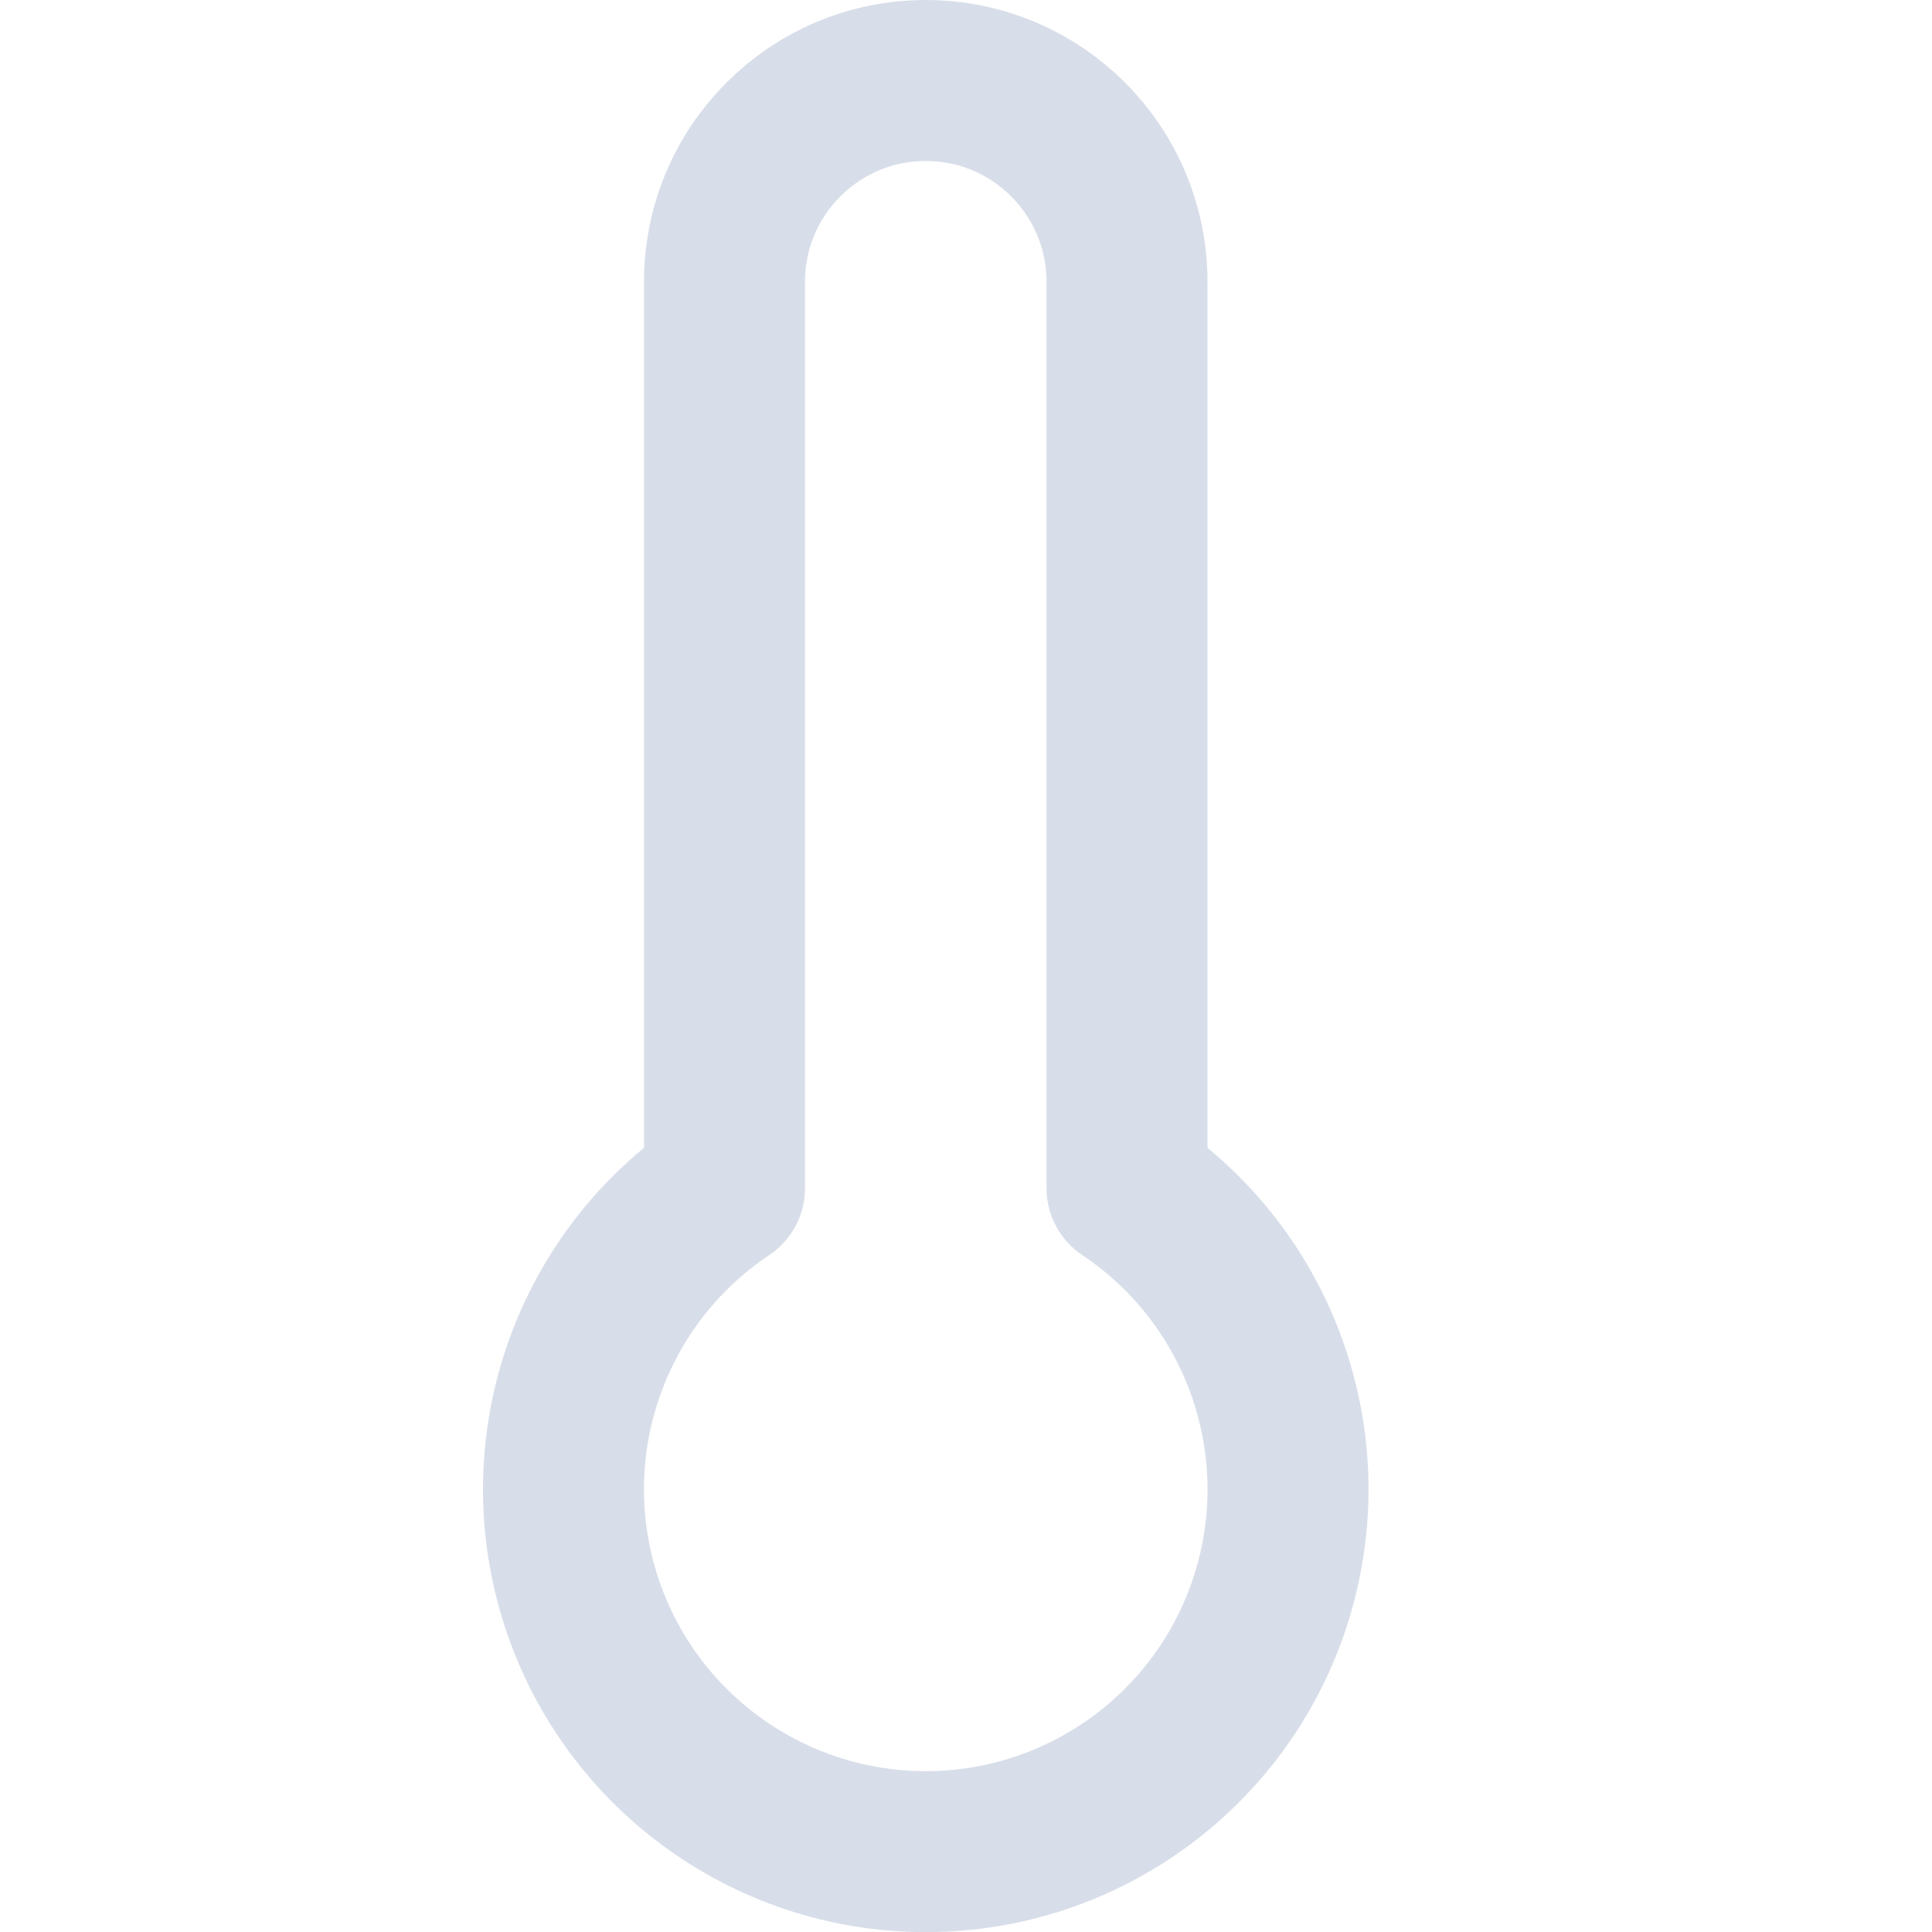
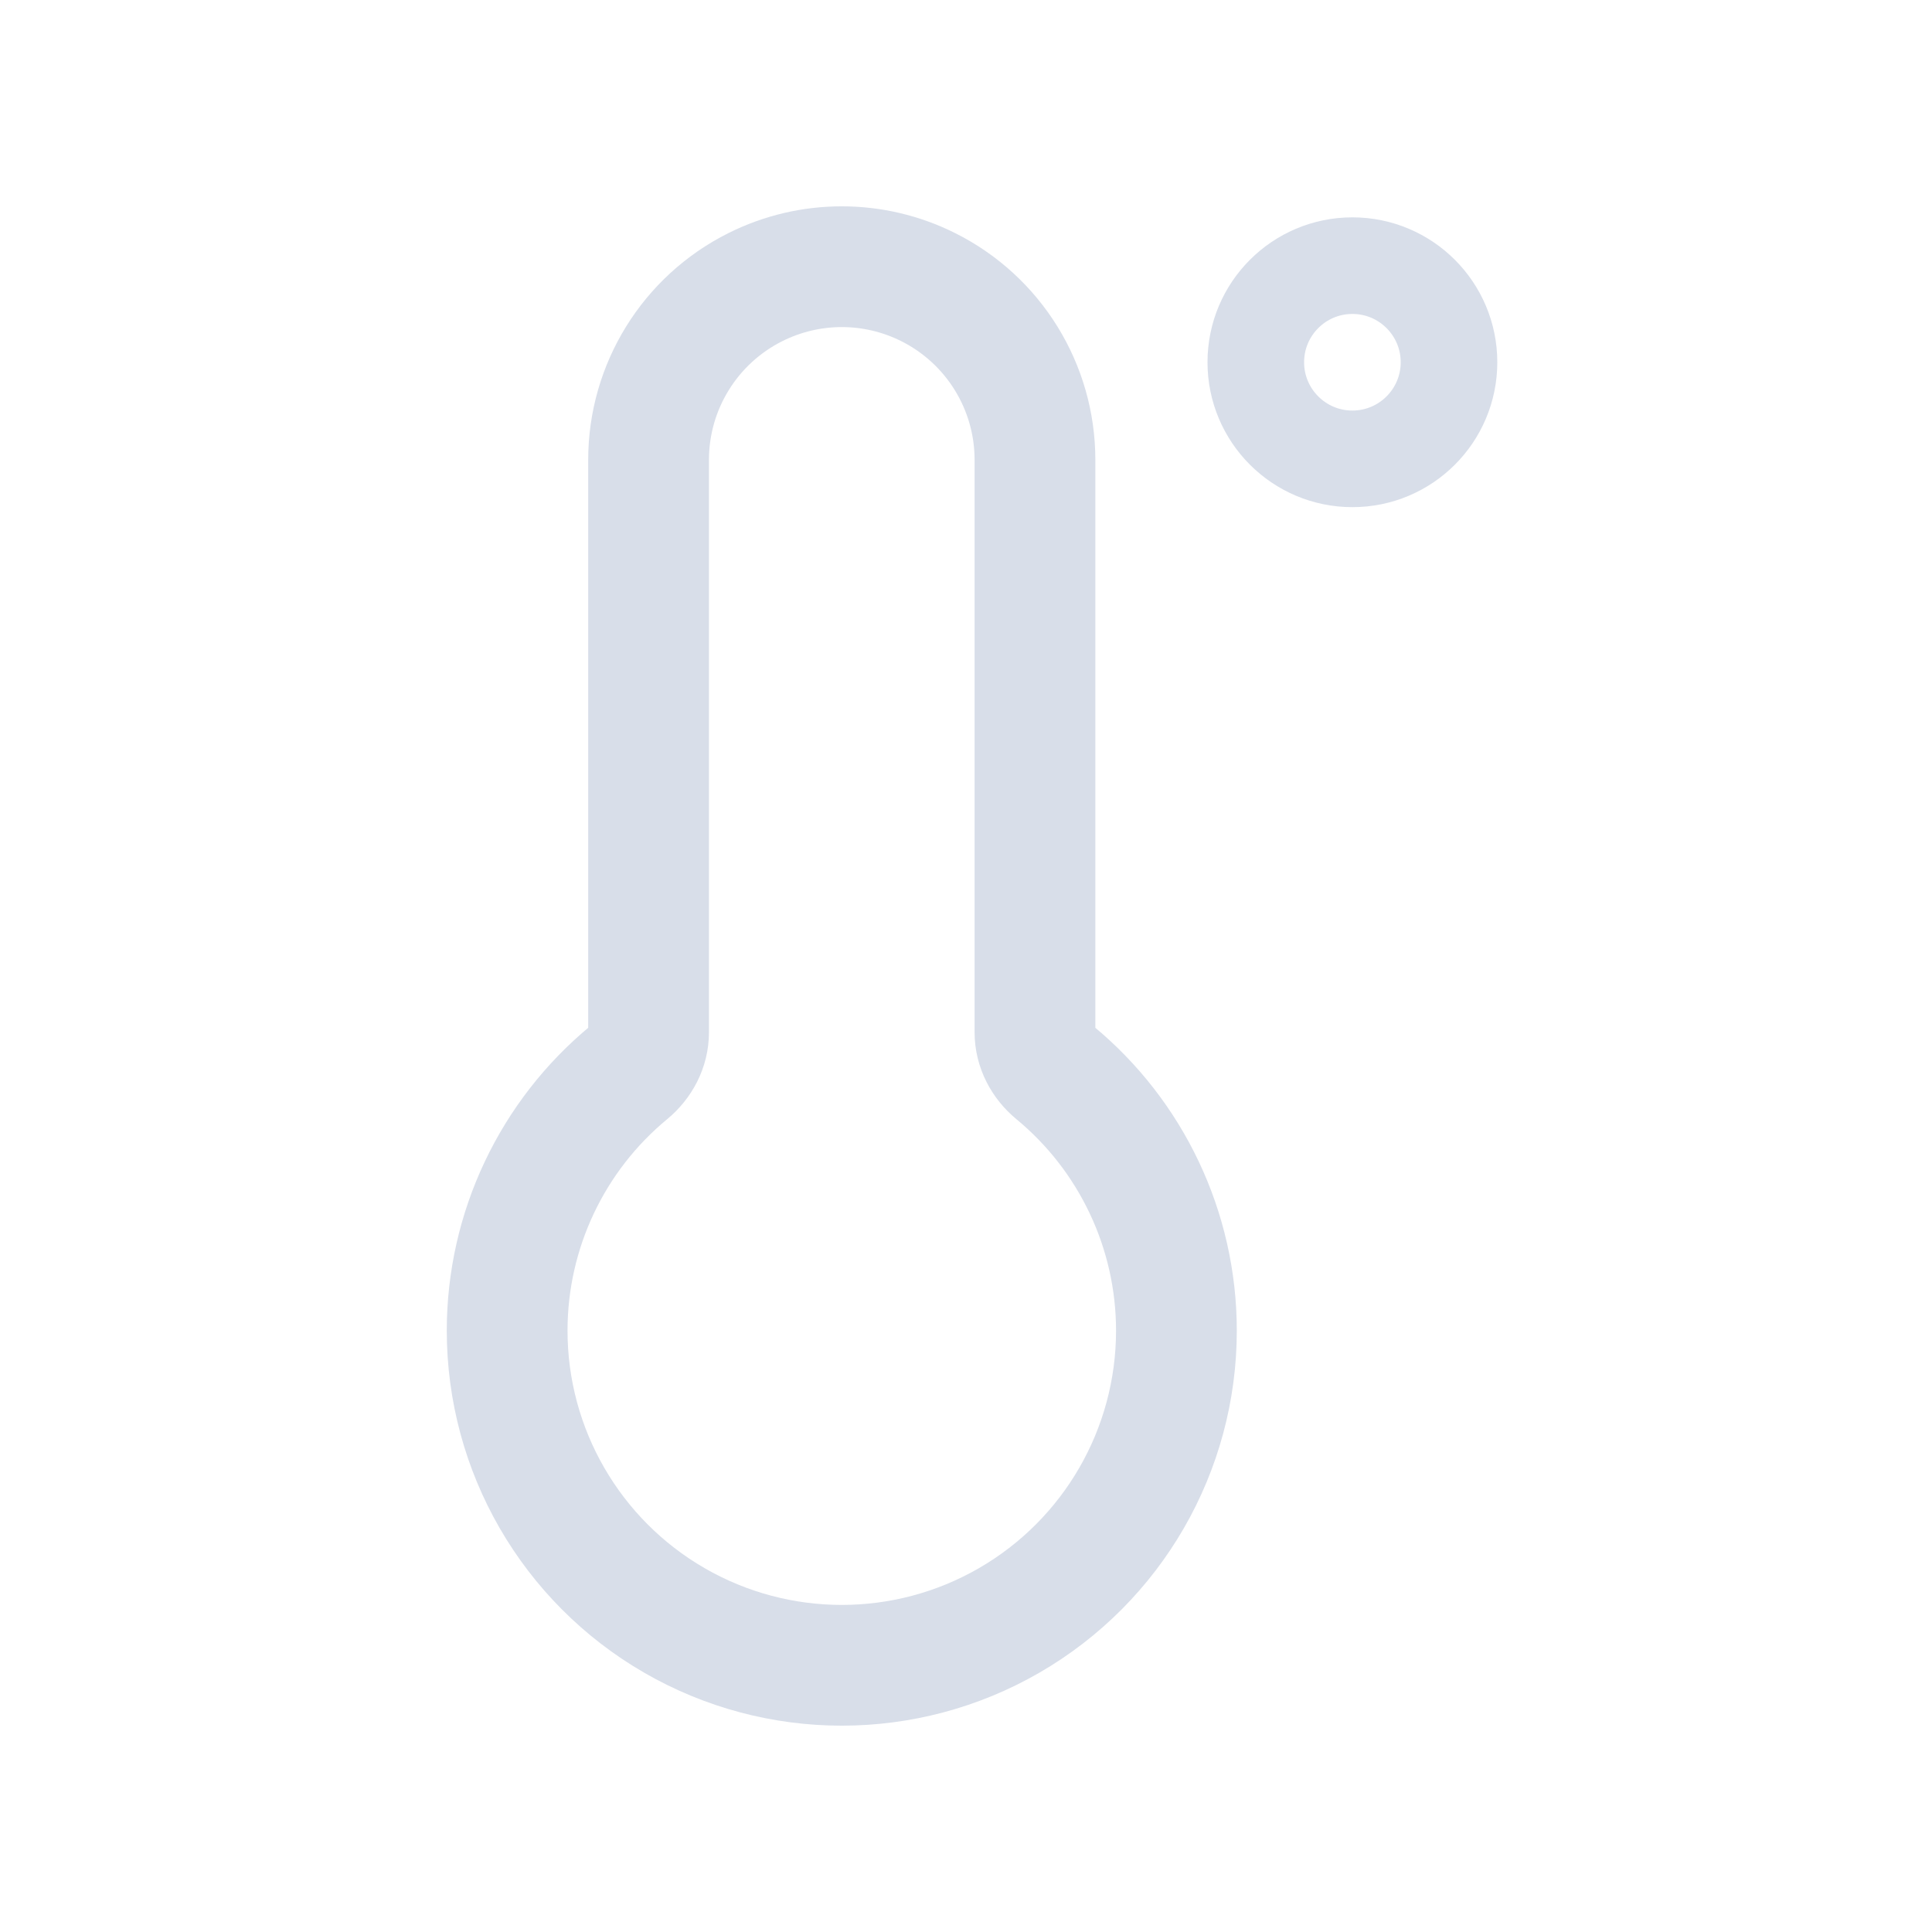
- <svg xmlns="http://www.w3.org/2000/svg" width="44" height="44" viewBox="0 0 24 24" fill="none" stroke="#D8DEE9" stroke-width="2" stroke-linecap="round" stroke-linejoin="round" class="feather feather-thermometer">
-   <path d="M14 14.76V3.5a2.5 2.5 0 0 0-5 0v11.26a4.5 4.5 0 1 0 5 0z" />
+ <svg xmlns="http://www.w3.org/2000/svg" width="80" height="80" viewBox="0 0 80 80" fill="none">
+   <path d="M31.279 11.889C28.568 13.244 26.856 16.014 26.856 19.044V42.75C26.856 43.4 26.535 44.001 26.034 44.415C22.877 47.021 21 50.927 21 55.1C21 60.05 23.641 64.624 27.928 67.1C32.215 69.575 37.497 69.575 41.785 67.1C46.072 64.624 48.713 60.05 48.713 55.1C48.713 50.927 46.836 47.021 43.679 44.415C43.178 44.001 42.856 43.4 42.856 42.75V19.044C42.856 16.014 41.144 13.244 38.434 11.889C36.182 10.762 33.531 10.762 31.279 11.889Z" stroke="#D8DEE9" stroke-width="5" stroke-linecap="round" stroke-linejoin="round" />
+   <path d="M52 15C52 12.791 53.791 11 56 11C58.209 11 60 12.791 60 15C60 17.209 58.209 19 56 19C53.791 19 52 17.209 52 15Z" stroke="#D8DEE9" stroke-width="4" stroke-linecap="round" stroke-linejoin="round" />
</svg>
